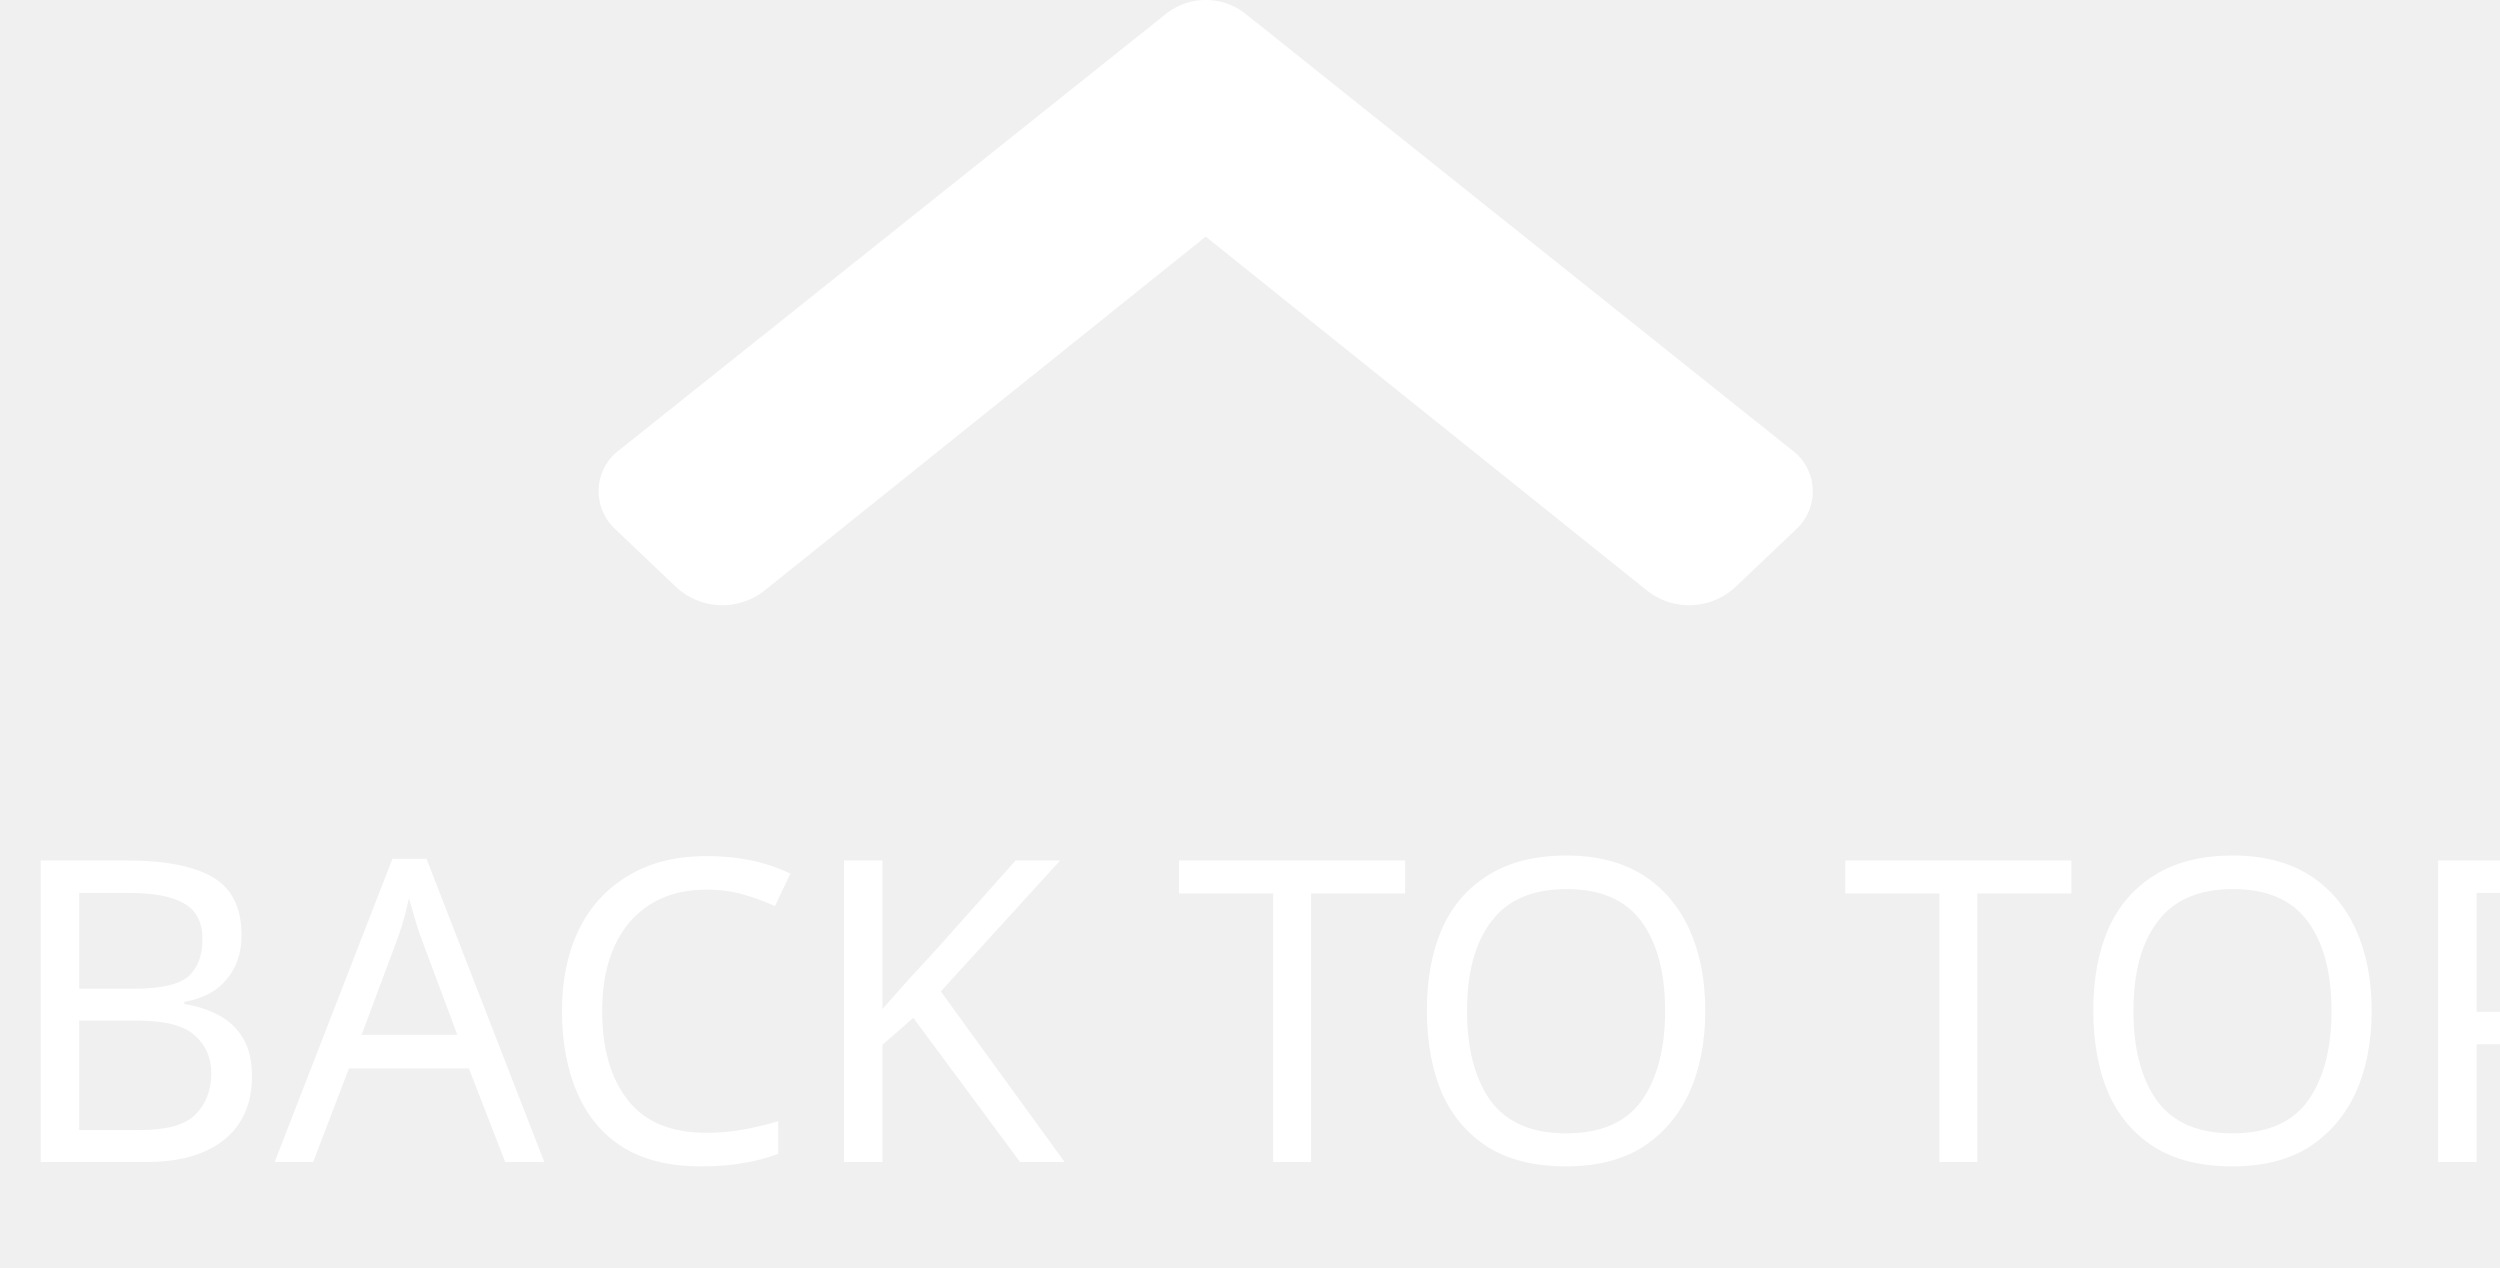
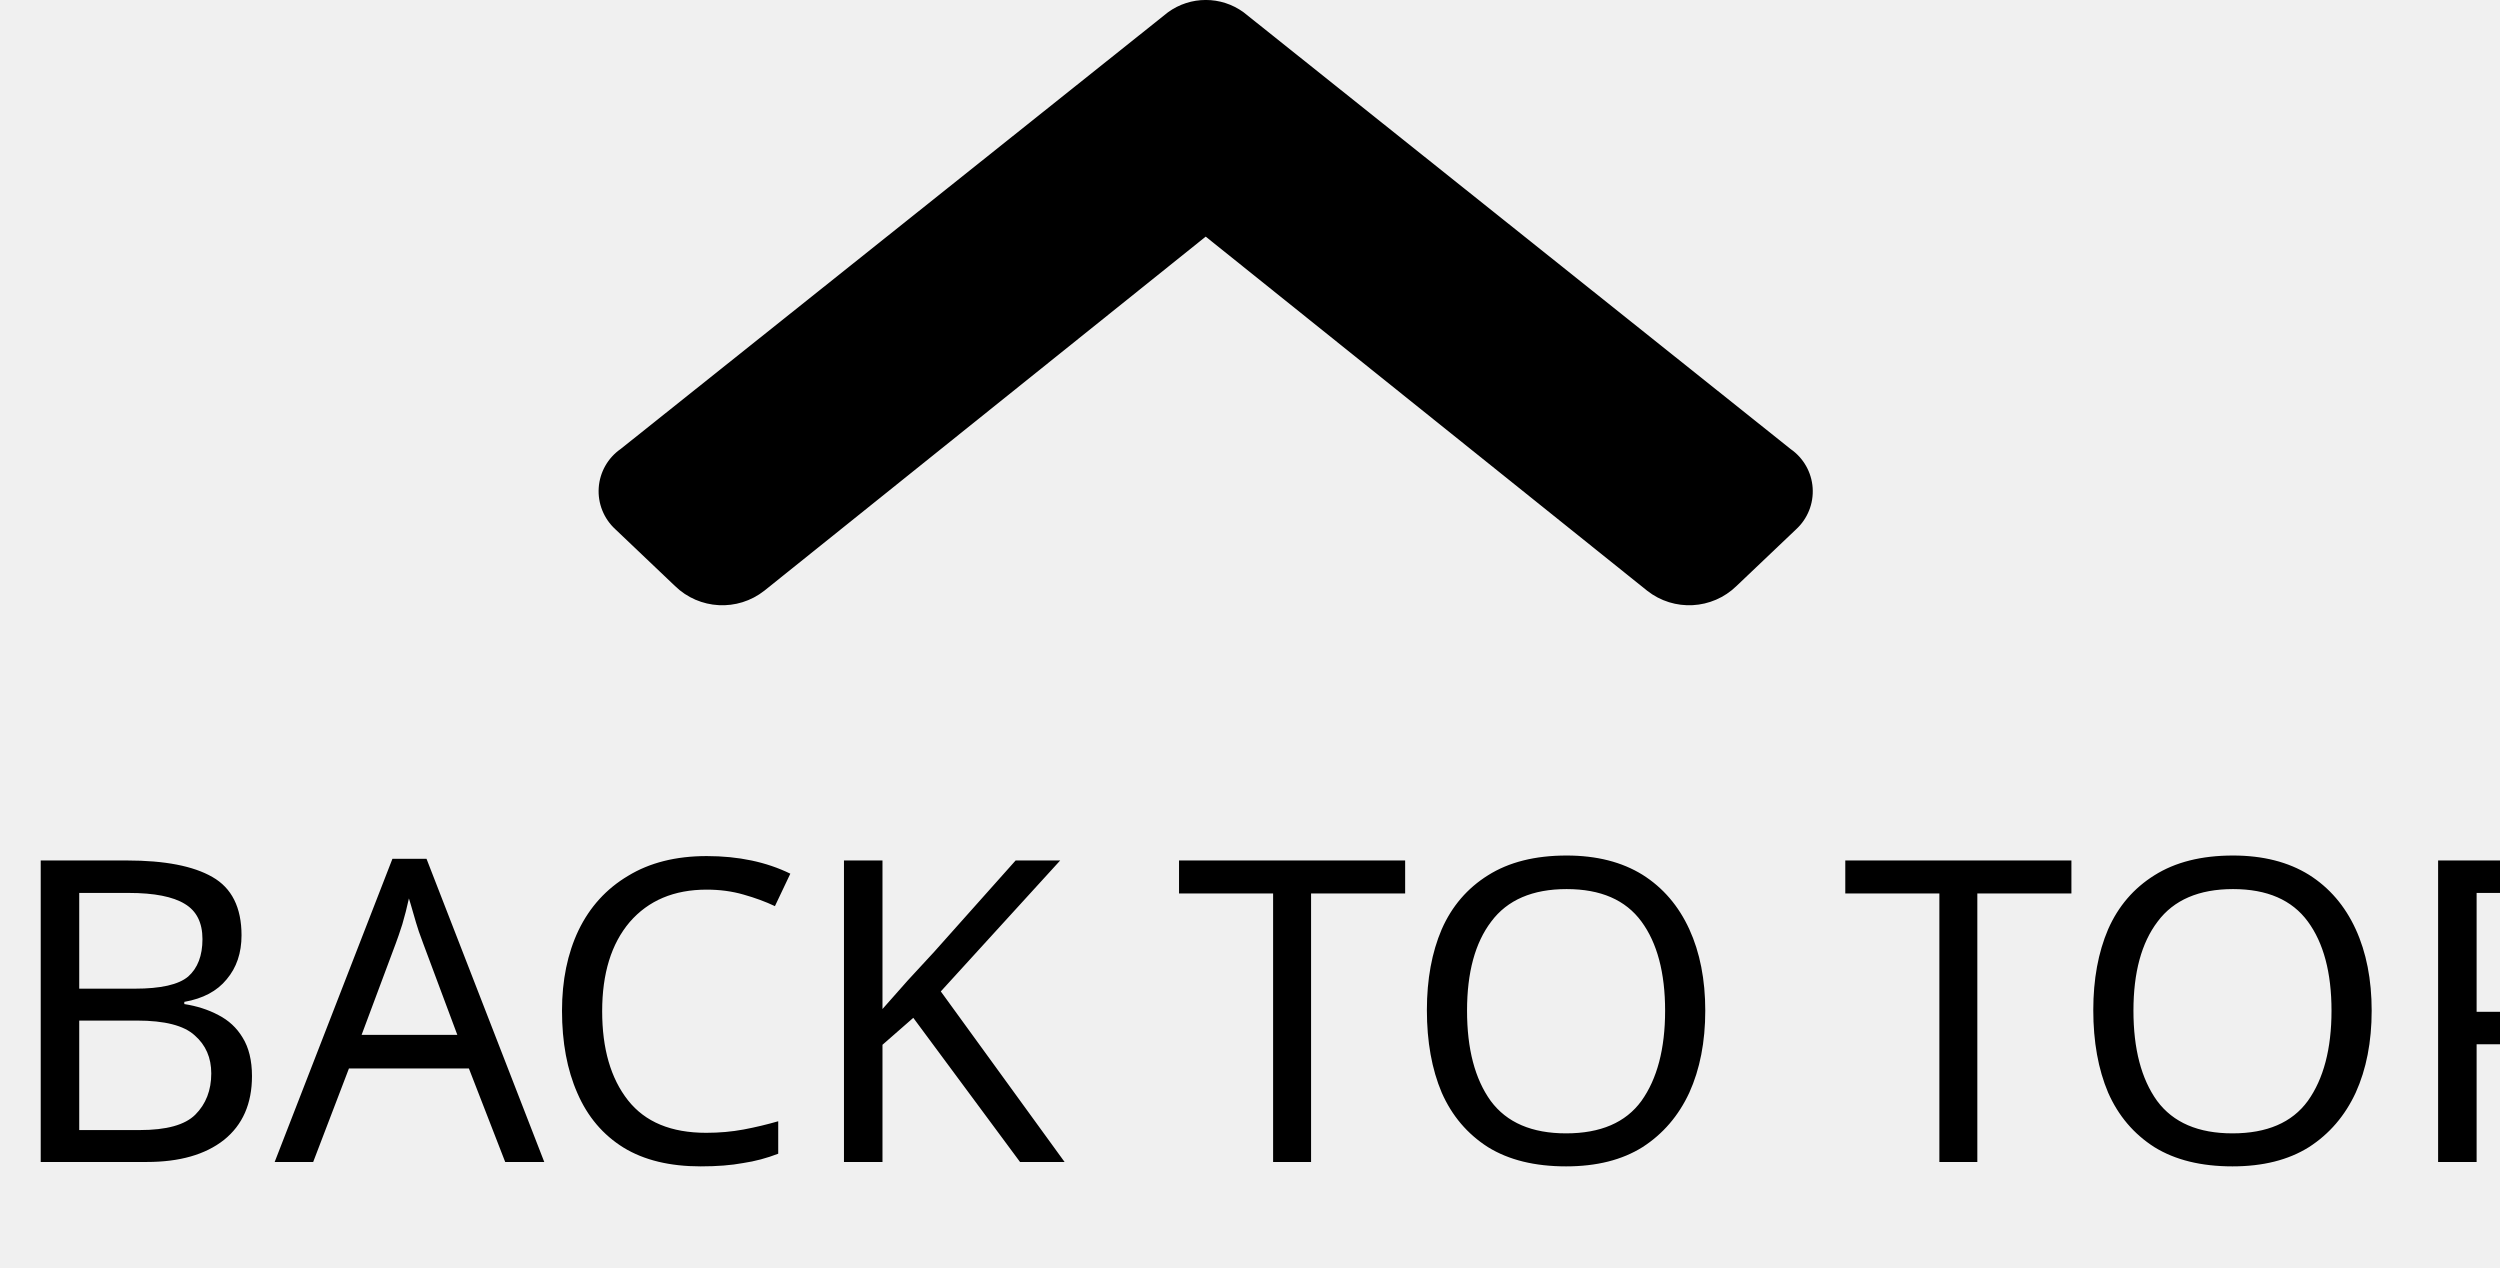
- <svg xmlns="http://www.w3.org/2000/svg" id="Component_15_1" data-name="Component 15 – 1" width="71" height="36" viewBox="0 0 71 36">
+ <svg xmlns="http://www.w3.org/2000/svg" width="71" height="36" viewBox="0 0 71 36">
  <defs>
-     <style>
-       .cls-1, .cls-2 {
-         fill: #fff;
-       }
- 
-       .cls-2 {
-         font-size: 12px;
-         font-family: NiveauGroteskBlack, Niveau Grotesk;
-       }
-     </style>
+     <style>.a{font-size:12px;font-family:NiveauGroteskBlack, Niveau Grotesk;}</style>
  </defs>
-   <g id="chevron-up" transform="translate(17)">
-     <path id="chevron-up-2" data-name="chevron-up" class="cls-1" d="M2,112.392a1.927,1.927,0,0,0,2.538.134L17.073,102.47,29.61,112.526a1.927,1.927,0,0,0,2.538-.134l1.692-1.609a1.463,1.463,0,0,0-.154-2.279L18.15,96.1A1.823,1.823,0,0,0,16,96.1L.459,108.5a1.463,1.463,0,0,0-.154,2.279Z" transform="translate(0.169 -95.75)" />
+   <g transform="translate(17)">
+     <path d="M2,112.392a1.927,1.927,0,0,0,2.538.134L17.073,102.47,29.61,112.526a1.927,1.927,0,0,0,2.538-.134l1.692-1.609a1.463,1.463,0,0,0-.154-2.279L18.15,96.1A1.823,1.823,0,0,0,16,96.1L.459,108.5a1.463,1.463,0,0,0-.154,2.279Z" transform="translate(0.169 -95.75)" />
  </g>
-   <text id="BACK_TO_TOP" data-name="BACK TO TOP" class="cls-2" transform="translate(0 33)">
+   <text class="a" transform="translate(0 33)">
    <tspan x="0" y="0">BACK TO TOP</tspan>
  </text>
</svg>
